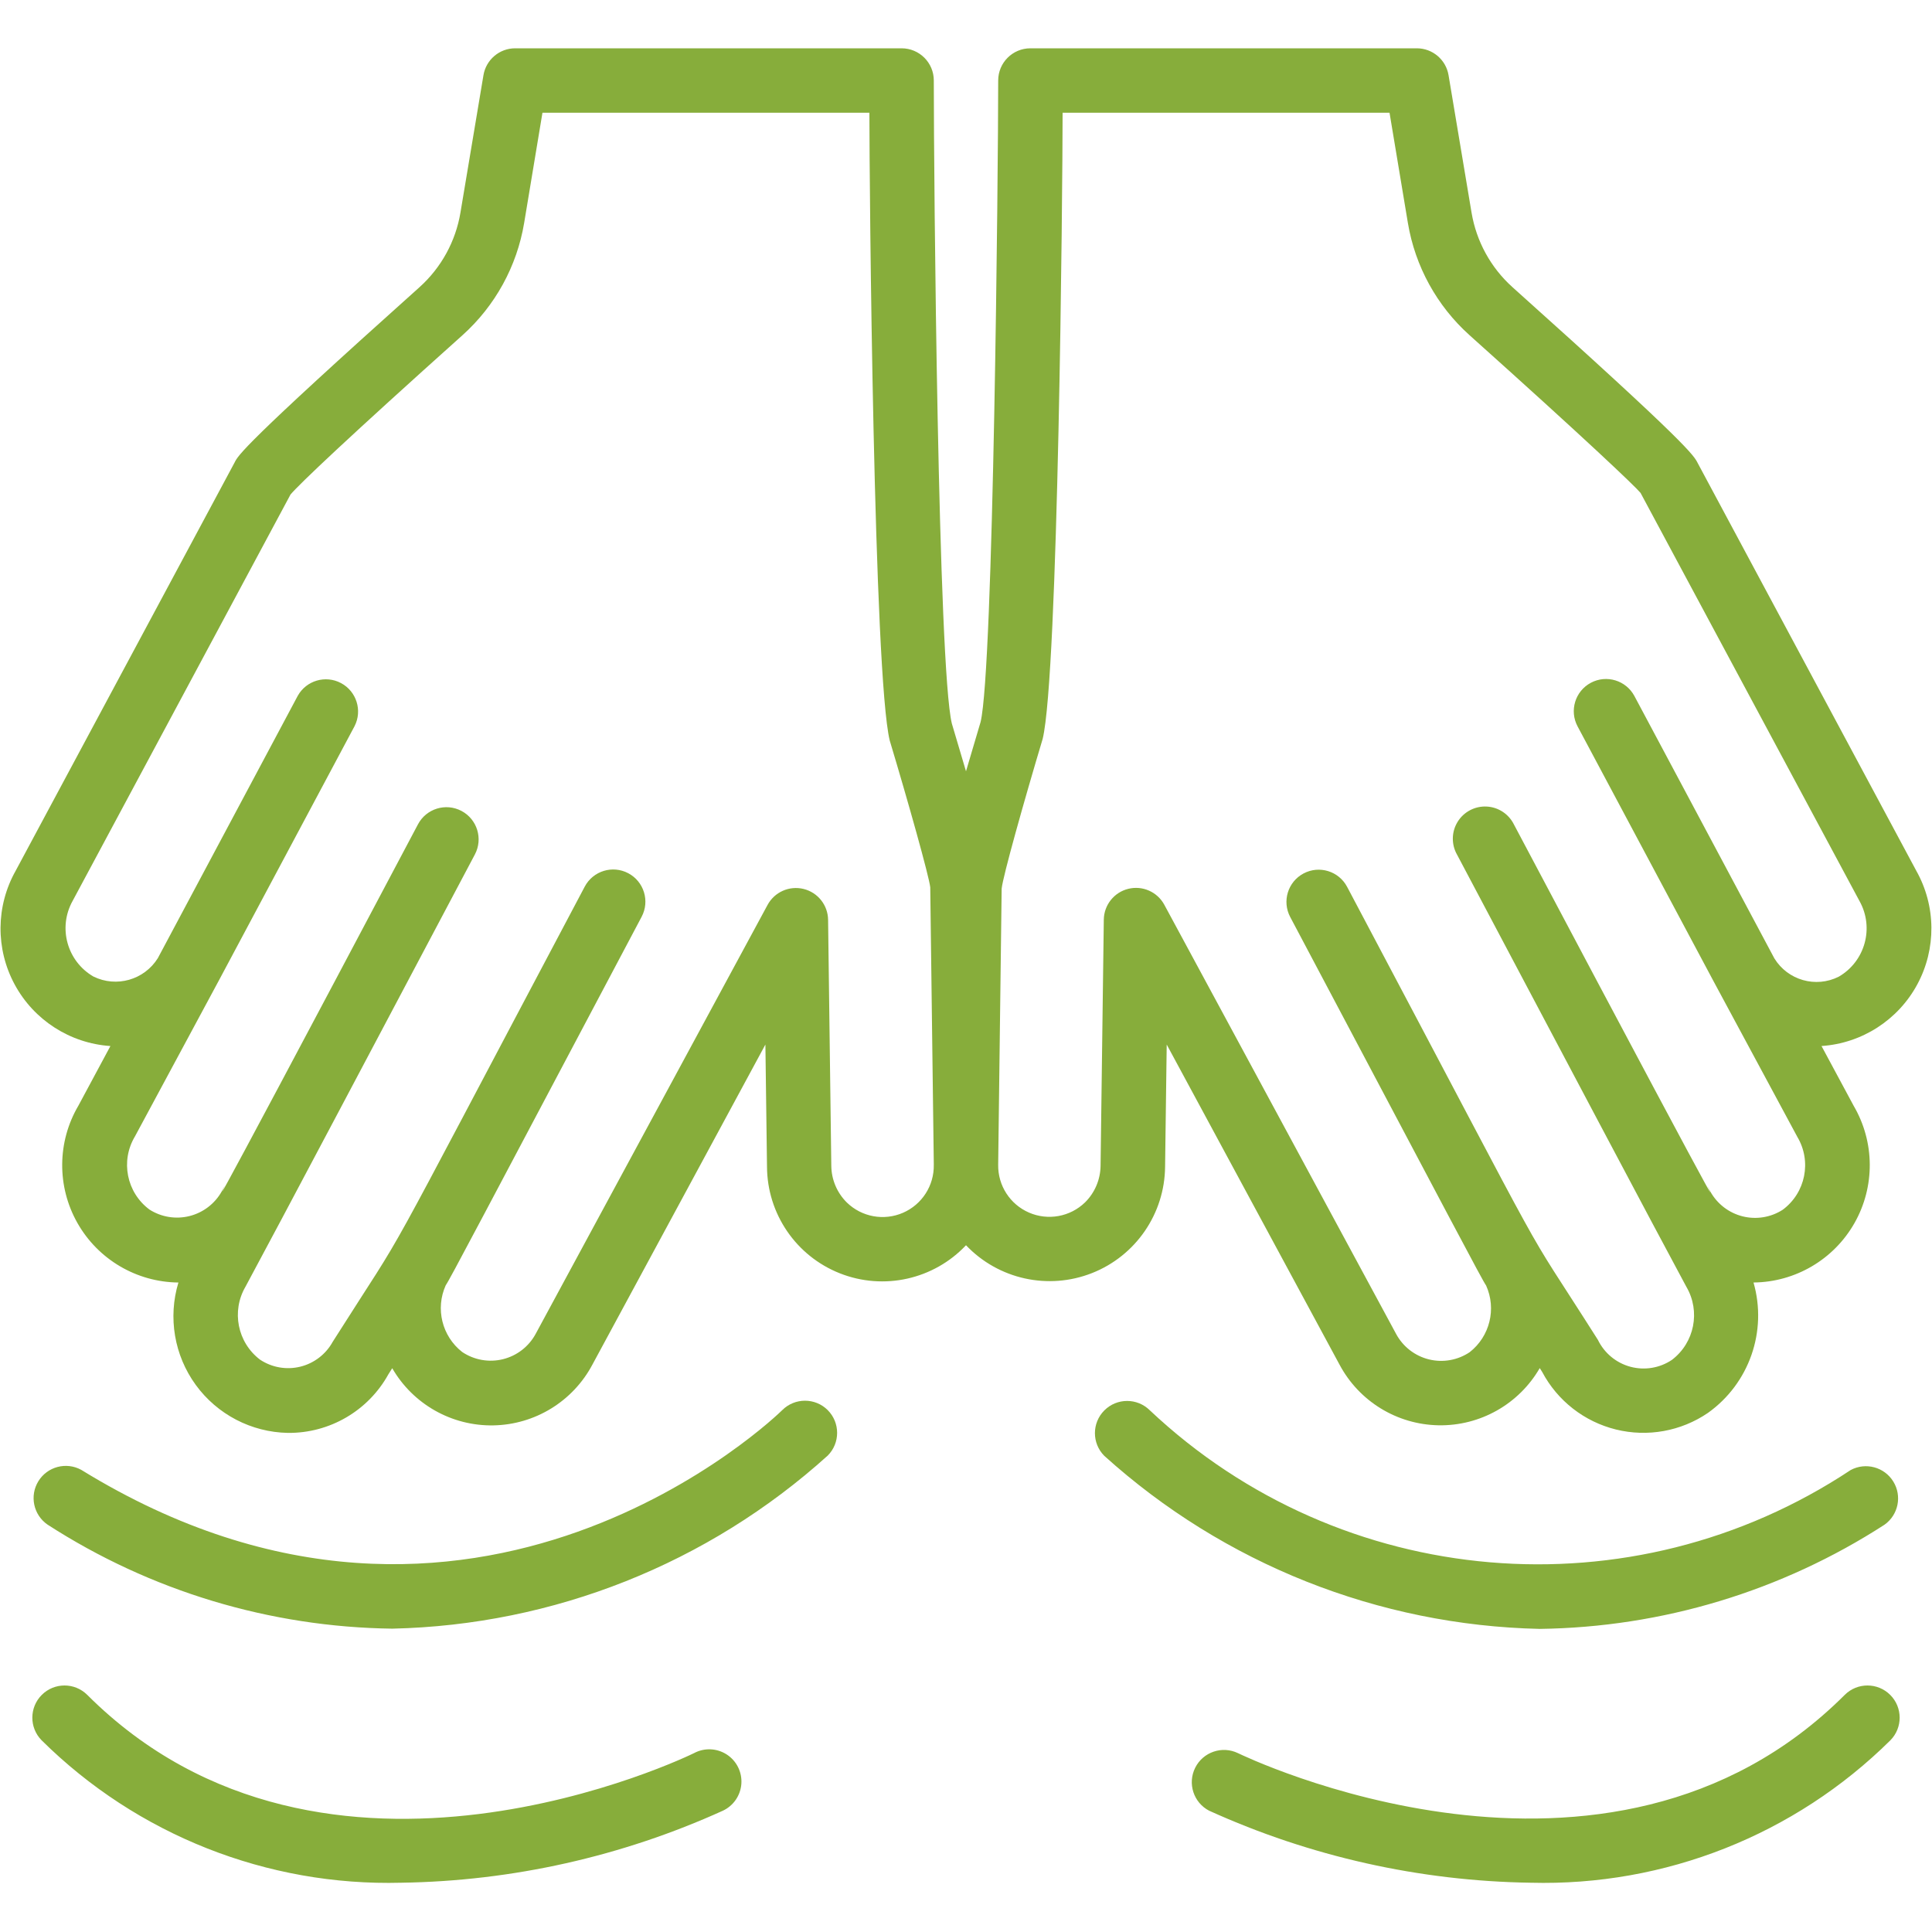
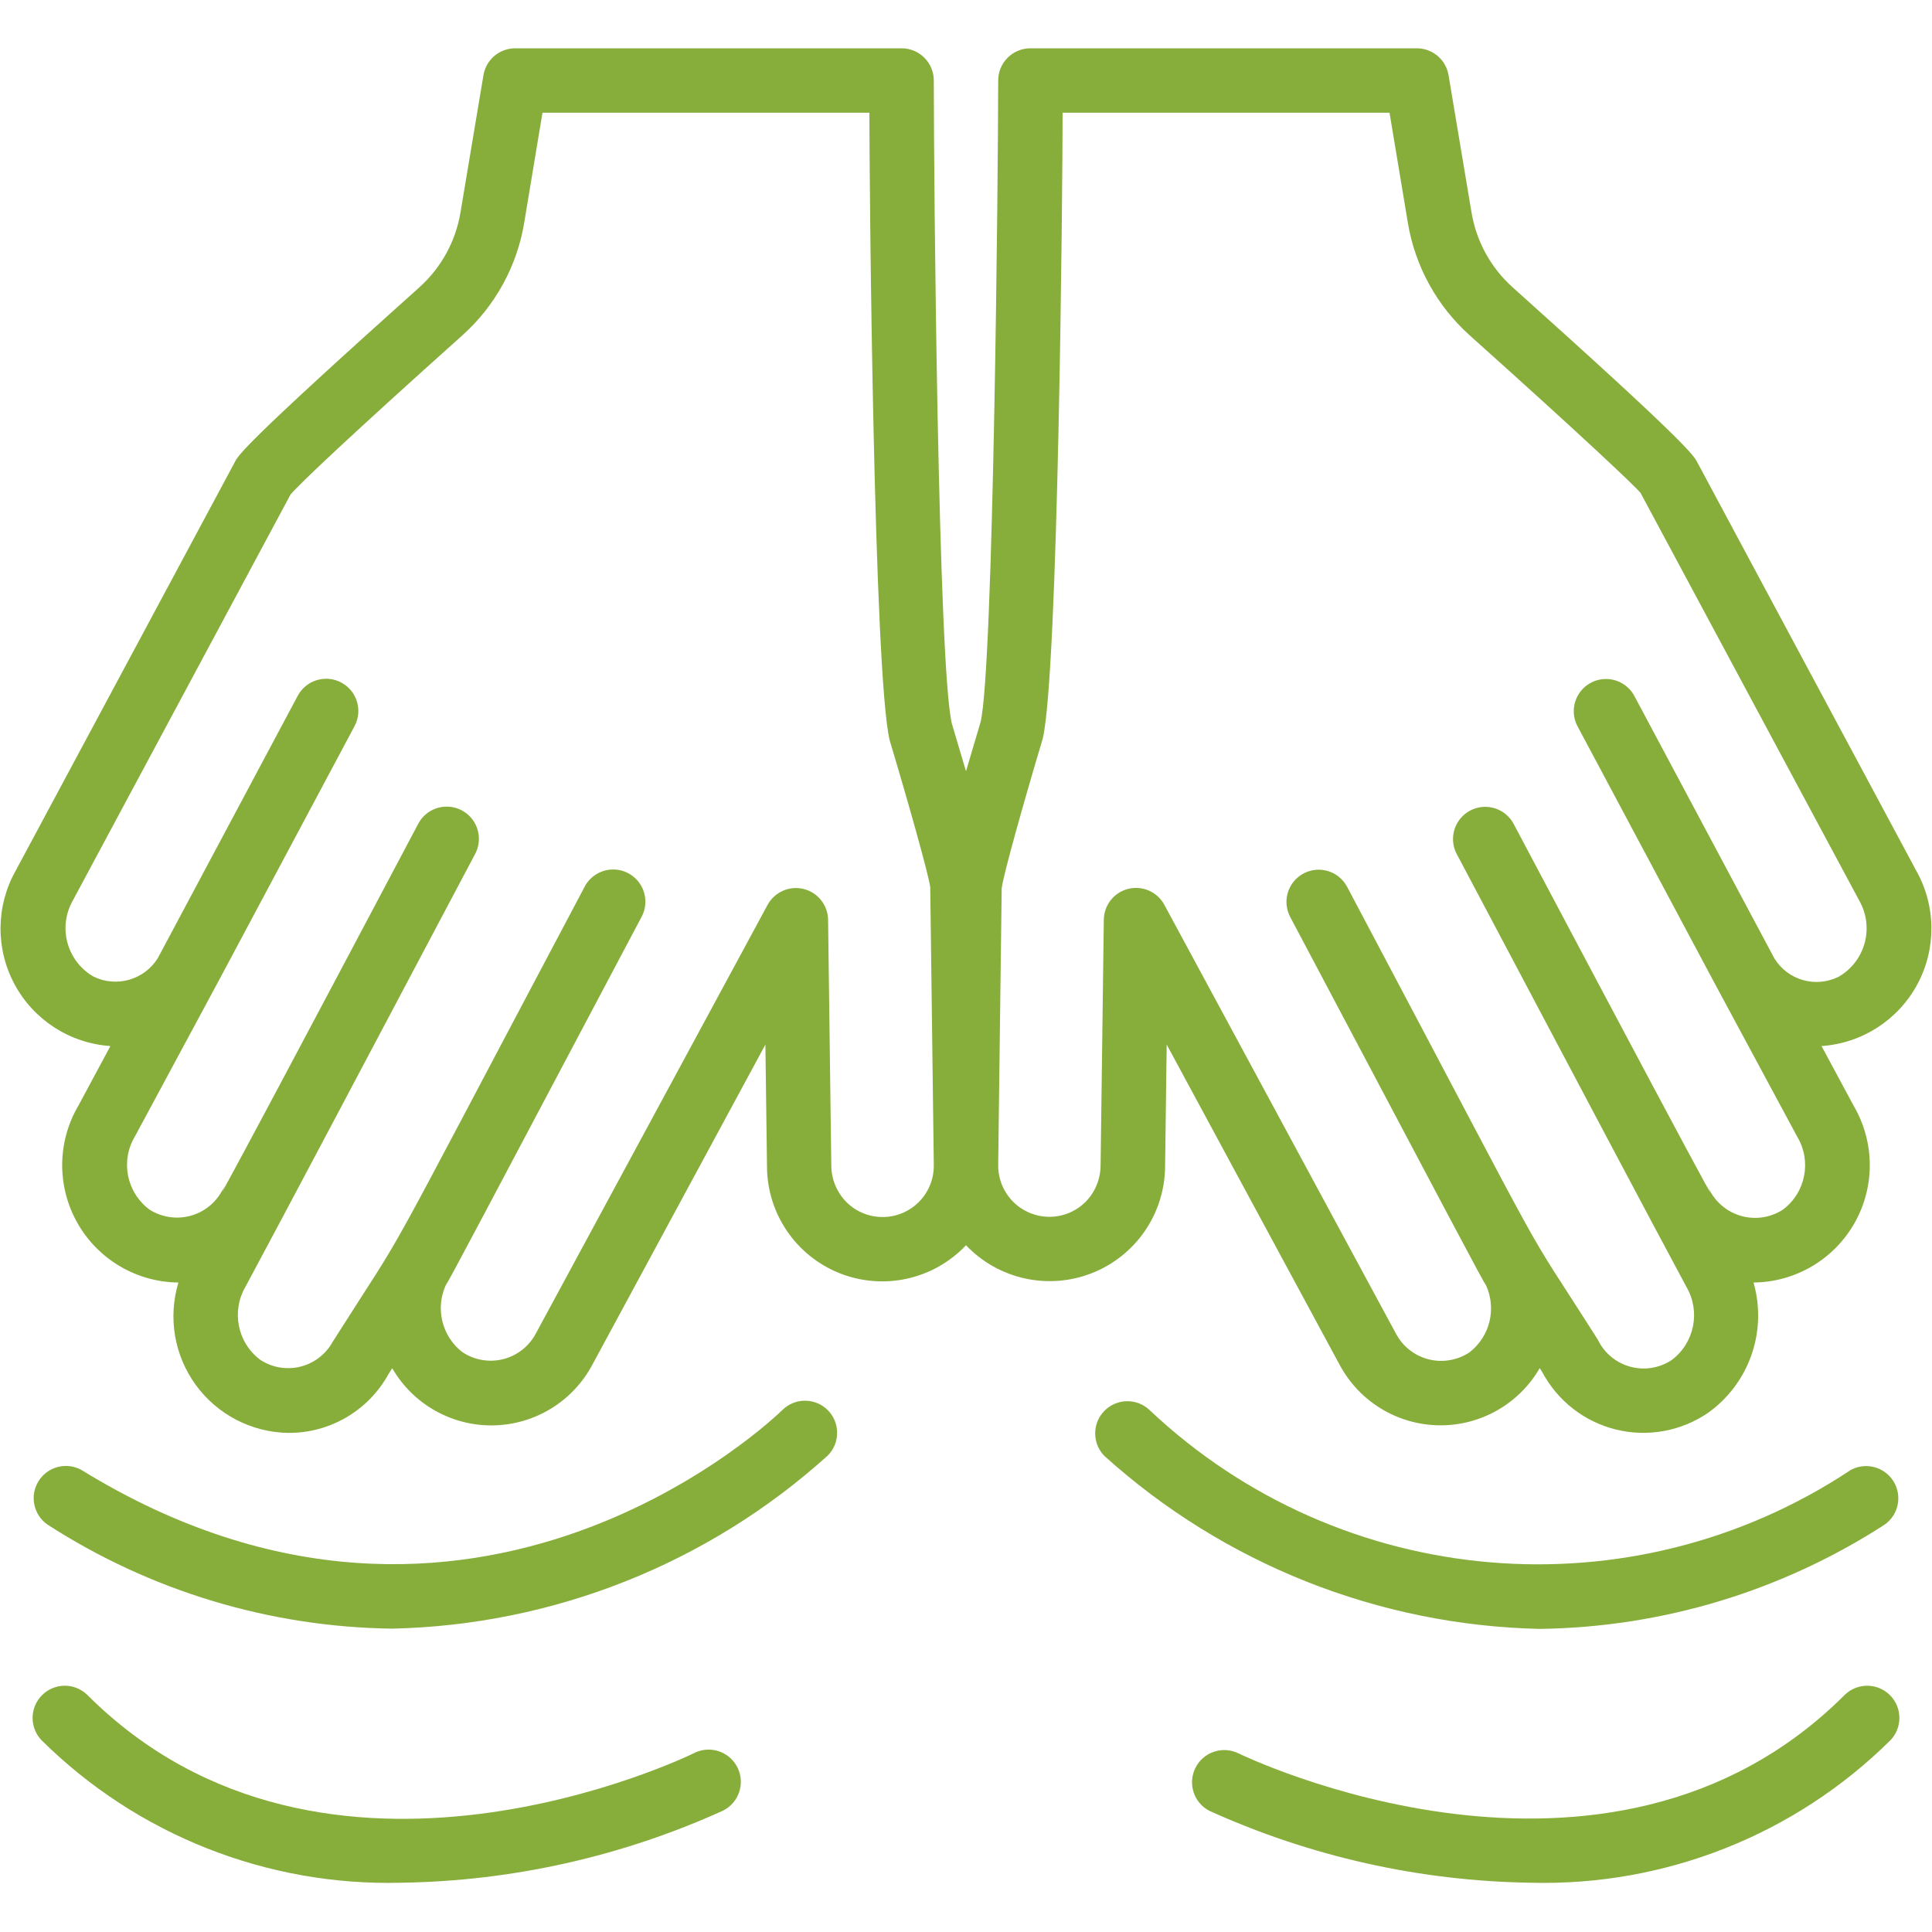
- <svg xmlns="http://www.w3.org/2000/svg" viewBox="0 0 107 107">
-   <path d="M45.844 78.098a1.783 1.783 0 00-2.522 0c-.167.169-17.087 16.684-38.82 3.308a1.783 1.783 0 00-1.87 3.031A36.043 36.043 0 0021.73 90.2a37.206 37.206 0 0024.114-9.587 1.783 1.783 0 000-2.514zm-7.408 18.996c-.203.101-20.403 9.972-33.609-3.232a1.783 1.783 0 00-2.521 2.522 27.282 27.282 0 0019.93 7.887 44.743 44.743 0 0017.795-3.987 1.784 1.784 0 10-1.595-3.19zm65.932-12.65a1.784 1.784 0 00-1.869-3.031c-12.138 8.052-28.224 6.68-38.823-3.31a1.783 1.783 0 00-2.52 2.523 37.195 37.195 0 0024.114 9.587 36.044 36.044 0 0019.098-5.769zm-37.398 15.84a44.725 44.725 0 0017.794 3.987 27.281 27.281 0 0019.93-7.887 1.783 1.783 0 00-2.521-2.522c-13.172 13.17-33.406 3.33-33.611 3.232a1.783 1.783 0 00-1.593 3.19z" fill="#87AD3B" />
-   <path d="M49.933 2.675h-21.4c-.87 0-1.614.63-1.758 1.49l-1.273 7.605a7.133 7.133 0 01-2.265 4.132c-9.76 8.738-10.051 9.325-10.238 9.701L.869 48.223a6.523 6.523 0 005.246 9.71l-1.774 3.303a6.5 6.5 0 005.54 9.794 6.46 6.46 0 006.062 8.328 6.29 6.29 0 005.571-3.252l.209-.33a6.338 6.338 0 0011.09-.207L42.39 57.85l.089 6.765a6.38 6.38 0 0011.021 4.35 6.393 6.393 0 0011.026-4.35l.09-6.765 9.57 17.725a6.342 6.342 0 0011.09.194l.135.214a6.343 6.343 0 009.184 2.265 6.625 6.625 0 002.52-7.219 6.5 6.5 0 005.55-9.78l-1.784-3.317a6.524 6.524 0 005.243-9.717L94.026 25.65c-.212-.423-.503-1.004-10.263-9.748a7.133 7.133 0 01-2.265-4.132l-1.273-7.606a1.783 1.783 0 00-1.758-1.489h-21.4c-.985 0-1.784.798-1.784 1.783 0 4.913-.258 32.575-.975 35.528-.264.877-.535 1.808-.808 2.73-.26-.891-.535-1.797-.783-2.64-.763-3.123-1-30.102-1-35.618 0-.985-.799-1.783-1.784-1.783zm5.543 46.533c.073-.69 1.223-4.79 2.27-8.286.865-3.536 1.104-30.368 1.104-34.68h18.106l1.018 6.113a10.727 10.727 0 003.41 6.206c6.47 5.796 9.184 8.382 9.475 8.738l12.127 22.606a3.095 3.095 0 01-1.151 4.187 2.74 2.74 0 01-3.566-1.015l-7.75-14.528a1.784 1.784 0 10-3.148 1.68c10.948 20.519 5.123 9.63 12.17 22.733A3.069 3.069 0 0198.732 67a2.832 2.832 0 01-4.006-1.004c-1.023-1.935 3.811 7.388-10.878-20.33a1.784 1.784 0 10-3.151 1.67c5.813 10.974 10.905 20.607 12.7 23.933a3.11 3.11 0 01-.798 4.043 2.812 2.812 0 01-4.102-1.106c-4.776-7.527-1.512-1.728-13.89-25.091a1.783 1.783 0 00-3.152 1.67c9.031 17.046 10.627 20.099 10.85 20.41a3.082 3.082 0 01-.91 3.693 2.832 2.832 0 01-4.07-1.003l-12.84-23.773a1.783 1.783 0 00-3.353.825l-.179 13.623a2.902 2.902 0 01-.861 2.033 2.837 2.837 0 01-4.81-2.084l.193-15.301zm-3.76 15.3a2.837 2.837 0 01-4.814 2.092 2.9 2.9 0 01-.862-2.03l-.178-13.625a1.783 1.783 0 00-3.353-.826L29.67 73.868a2.83 2.83 0 01-4.076 1.007 3.083 3.083 0 01-.908-3.693c.223-.31 1.819-3.364 10.85-20.409a1.783 1.783 0 10-3.151-1.67C20.06 72.366 23.1 66.936 18.425 74.315a2.814 2.814 0 01-4.027.984 3.11 3.11 0 01-.8-4.042c1.806-3.344 7.592-14.29 12.702-23.934a1.783 1.783 0 10-3.151-1.67c-14.588 27.551-9.844 18.4-10.868 20.33a2.839 2.839 0 01-4 1.008 3.076 3.076 0 01-.806-4.055c6.884-12.808 1.471-2.675 12.162-22.72a1.784 1.784 0 00-3.147-1.68L8.74 53.068a2.766 2.766 0 01-3.567 1.015 3.098 3.098 0 01-1.154-4.182L16.09 27.387c.497-.589 3.237-3.19 9.528-8.826a10.728 10.728 0 003.41-6.206l1.015-6.113H48.15c0 4.125.239 31.147 1.127 34.775 1.024 3.402 2.174 7.504 2.243 8.123l.197 15.372v-.003z" fill="#87AD3B" />
+ <svg xmlns="http://www.w3.org/2000/svg" width="107" height="107" viewBox="0 0 107 107">
+   <path d="M45.844 78.098C45.148 77.401 44.019 77.401 43.322 78.098C43.155 78.267 26.235 94.782 4.501 81.406C3.669 80.953 2.628 81.23 2.131 82.036C1.633 82.843 1.854 83.897 2.632 84.437C8.329 88.116 14.949 90.114 21.73 90.199C30.658 90.001 39.217 86.598 45.844 80.612C46.536 79.916 46.536 78.793 45.844 78.098Z" fill="#87AD3B" />
+   <path d="M38.436 97.094C38.233 97.195 18.033 107.066 4.827 93.862C4.128 93.186 3.015 93.196 2.328 93.884C1.64 94.572 1.63 95.684 2.306 96.384C7.595 101.622 14.795 104.471 22.236 104.271C28.379 104.178 34.436 102.82 40.031 100.284C40.606 100.002 40.985 99.434 41.026 98.794C41.066 98.155 40.76 97.544 40.225 97.192C39.69 96.84 39.007 96.803 38.436 97.094Z" fill="#87AD3B" />
+   <path d="M104.368 84.444C105.146 83.904 105.366 82.85 104.869 82.043C104.372 81.237 103.331 80.96 102.499 81.413C90.361 89.465 74.275 88.094 63.676 78.103C62.975 77.427 61.863 77.438 61.176 78.126C60.488 78.815 60.48 79.927 61.156 80.626C67.782 86.613 76.342 90.016 85.27 90.213C92.052 90.126 98.671 88.126 104.368 84.444Z" fill="#87AD3B" />
+   <path d="M66.969 100.284C72.564 102.821 78.621 104.178 84.764 104.271C92.205 104.471 99.405 101.622 104.694 96.384C105.37 95.684 105.36 94.572 104.672 93.884C103.985 93.196 102.872 93.186 102.173 93.862C89.001 107.032 68.767 97.192 68.562 97.094C67.685 96.68 66.639 97.043 66.206 97.91C65.773 98.778 66.112 99.832 66.969 100.284Z" fill="#87AD3B" />
+   <path d="M49.933 2.675H28.533C27.662 2.675 26.919 3.305 26.775 4.164L25.502 11.77C25.236 13.364 24.438 14.821 23.237 15.902C13.477 24.64 13.186 25.227 12.999 25.603L0.868 48.223C-0.231 50.175 -0.252 52.555 0.813 54.526C1.878 56.497 3.88 57.783 6.115 57.933L4.341 61.236C3.165 63.236 3.144 65.712 4.287 67.731C5.429 69.75 7.561 71.008 9.881 71.03C9.296 72.967 9.651 75.066 10.842 76.701C12.032 78.337 13.92 79.32 15.943 79.358C18.257 79.382 20.397 78.132 21.514 76.106L21.723 75.776C22.876 77.772 25.023 78.985 27.329 78.942C29.635 78.899 31.735 77.607 32.813 75.569L42.39 57.851L42.479 64.616C42.491 67.224 44.091 69.563 46.517 70.521C48.944 71.478 51.709 70.862 53.5 68.965C55.295 70.853 58.056 71.463 60.479 70.507C62.903 69.551 64.504 67.221 64.526 64.616L64.615 57.851L74.187 75.576C75.269 77.61 77.37 78.897 79.674 78.938C81.978 78.978 84.122 77.765 85.275 75.77L85.411 75.984C86.257 77.58 87.743 78.739 89.496 79.171C91.25 79.604 93.104 79.268 94.595 78.249C96.879 76.619 97.888 73.727 97.115 71.03C99.433 71.009 101.564 69.755 102.708 67.739C103.851 65.724 103.835 63.251 102.665 61.25L100.881 57.933C103.118 57.782 105.12 56.494 106.184 54.522C107.249 52.549 107.226 50.168 106.124 48.216L94.026 25.65C93.814 25.227 93.523 24.646 83.763 15.902C82.562 14.821 81.763 13.364 81.498 11.77L80.225 4.164C80.081 3.305 79.338 2.675 78.467 2.675H57.067C56.082 2.675 55.283 3.473 55.283 4.458C55.283 9.371 55.025 37.033 54.308 39.986C54.044 40.863 53.773 41.794 53.5 42.716C53.24 41.825 52.965 40.919 52.717 40.077C51.954 36.953 51.717 9.974 51.717 4.458C51.717 3.473 50.918 2.675 49.933 2.675V2.675ZM55.476 49.208C55.549 48.517 56.699 44.417 57.746 40.922C58.611 37.386 58.85 10.554 58.85 6.242H76.956L77.974 12.355C78.376 14.75 79.578 16.938 81.384 18.561C87.854 24.357 90.568 26.943 90.859 27.299L102.986 49.905C103.81 51.381 103.298 53.244 101.835 54.092C100.563 54.731 99.014 54.291 98.269 53.077L90.518 38.549C90.218 37.986 89.641 37.627 89.004 37.606C88.367 37.584 87.767 37.905 87.43 38.446C87.093 38.987 87.071 39.666 87.371 40.228C98.319 60.748 92.494 49.858 99.54 62.962C100.348 64.316 99.999 66.061 98.733 67C98.075 67.423 97.271 67.555 96.513 67.365C95.754 67.174 95.108 66.679 94.727 65.996C93.704 64.061 98.538 73.384 83.849 45.666C83.558 45.089 82.978 44.715 82.333 44.687C81.688 44.659 81.079 44.982 80.739 45.532C80.4 46.081 80.384 46.771 80.698 47.335C86.511 58.31 91.603 67.943 93.398 71.269C94.191 72.625 93.849 74.359 92.6 75.312C91.924 75.767 91.083 75.907 90.296 75.695C89.51 75.483 88.853 74.94 88.498 74.206C83.722 66.679 86.986 72.478 74.608 49.115C74.146 48.245 73.067 47.913 72.197 48.375C71.326 48.836 70.995 49.916 71.456 50.786C80.487 67.831 82.083 70.884 82.306 71.194C82.89 72.488 82.514 74.013 81.397 74.888C80.734 75.333 79.914 75.478 79.139 75.288C78.364 75.097 77.705 74.588 77.325 73.885L64.485 50.112C64.099 49.396 63.279 49.033 62.489 49.227C61.7 49.421 61.142 50.125 61.133 50.937L60.954 64.56C60.946 65.325 60.637 66.056 60.093 66.593C59.268 67.391 58.044 67.614 56.992 67.157C55.939 66.701 55.265 65.656 55.283 64.509L55.476 49.208ZM51.717 64.509C51.74 65.659 51.066 66.71 50.011 67.169C48.955 67.627 47.727 67.403 46.902 66.6C46.358 66.063 46.049 65.333 46.04 64.569L45.862 50.944C45.852 50.132 45.294 49.428 44.505 49.234C43.716 49.04 42.895 49.404 42.509 50.119L29.669 73.868C29.291 74.573 28.632 75.085 27.855 75.277C27.078 75.469 26.256 75.323 25.593 74.875C24.476 73.999 24.102 72.475 24.685 71.182C24.908 70.871 26.504 67.818 35.535 50.773C35.833 50.21 35.809 49.531 35.471 48.991C35.132 48.451 34.532 48.133 33.895 48.156C33.258 48.179 32.682 48.539 32.383 49.102C20.059 72.366 23.099 66.936 18.424 74.315C18.044 75.005 17.392 75.505 16.627 75.692C15.861 75.879 15.052 75.737 14.397 75.299C13.148 74.347 12.805 72.613 13.598 71.257C15.403 67.913 21.189 56.967 26.299 47.323C26.612 46.758 26.596 46.068 26.257 45.519C25.918 44.97 25.308 44.647 24.663 44.675C24.018 44.703 23.438 45.077 23.148 45.653C8.56 73.204 13.304 64.054 12.28 65.983C11.899 66.664 11.254 67.158 10.497 67.348C9.74 67.539 8.938 67.41 8.28 66.991C7.008 66.048 6.659 64.293 7.474 62.936C14.358 50.128 8.945 60.261 19.636 40.216C20.1 39.347 19.772 38.266 18.902 37.802C18.033 37.338 16.953 37.667 16.489 38.536L8.738 53.069C7.986 54.272 6.445 54.71 5.172 54.083C3.712 53.236 3.199 51.377 4.018 49.901L16.091 27.387C16.588 26.798 19.328 24.196 25.619 18.561C27.426 16.938 28.628 14.75 29.029 12.355L30.044 6.242H48.15C48.15 10.367 48.389 37.389 49.277 41.017C50.301 44.419 51.451 48.521 51.52 49.14L51.717 64.512V64.509Z" fill="#87AD3B" />
</svg>
